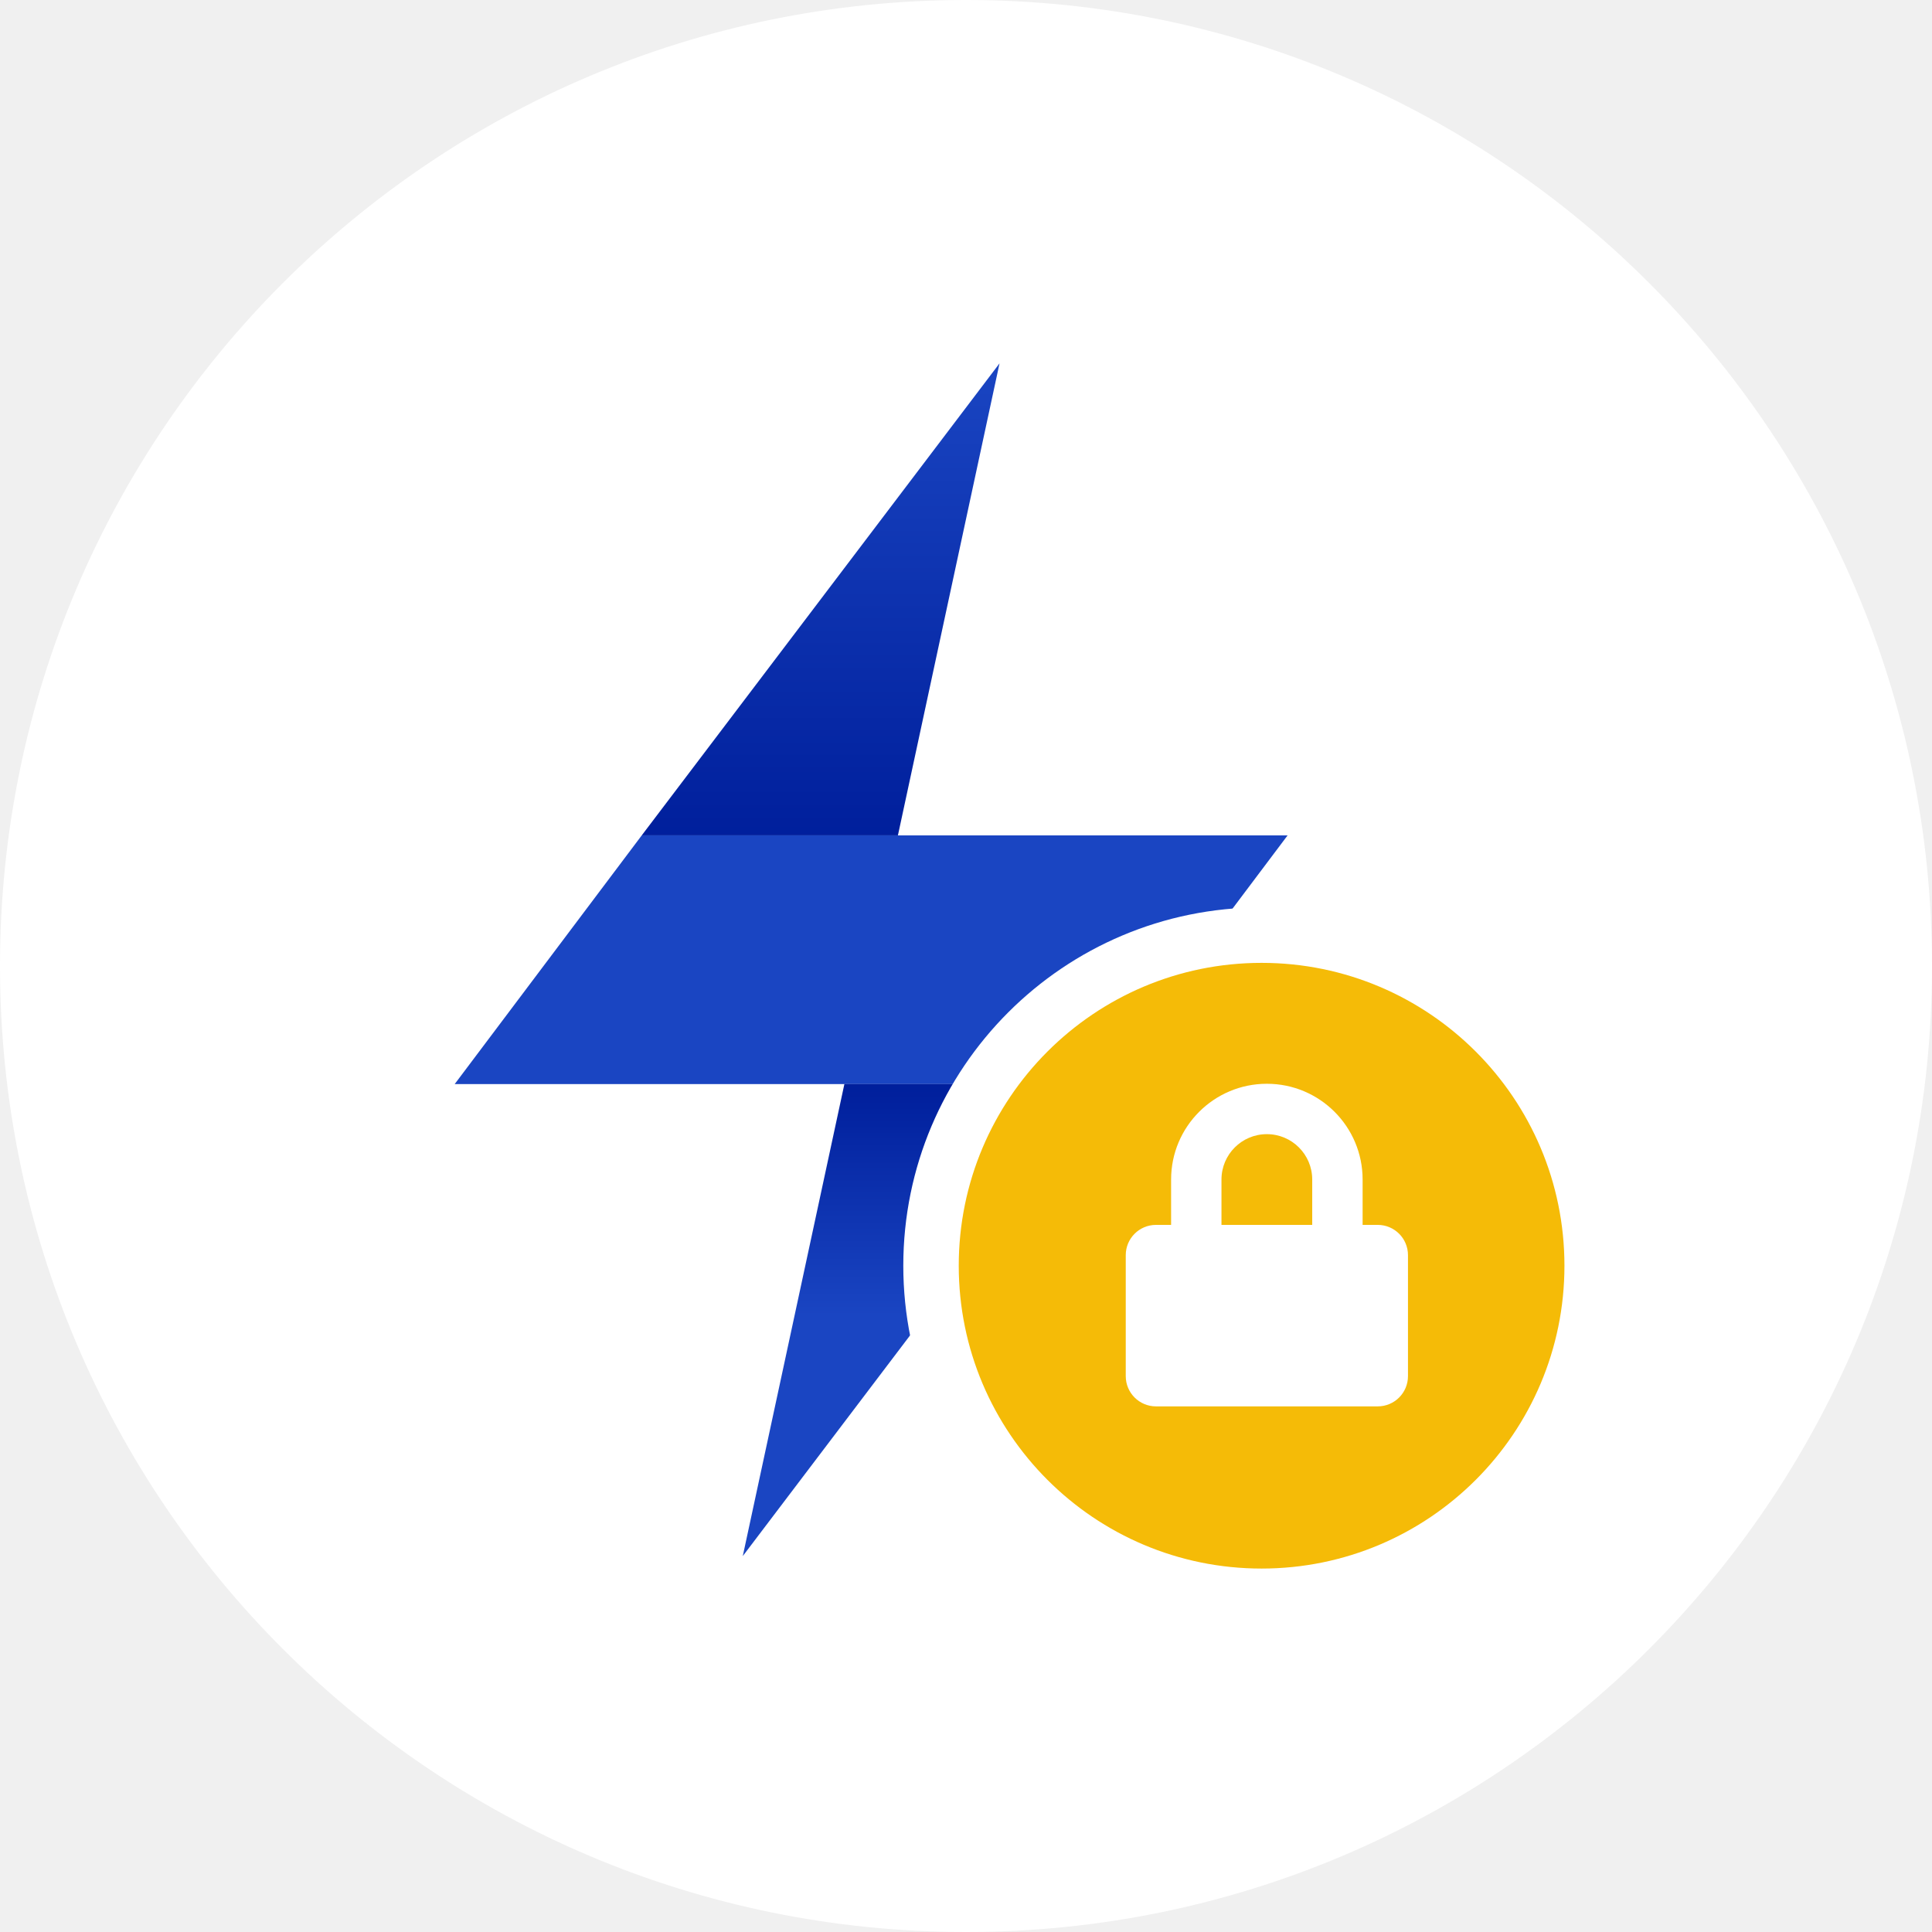
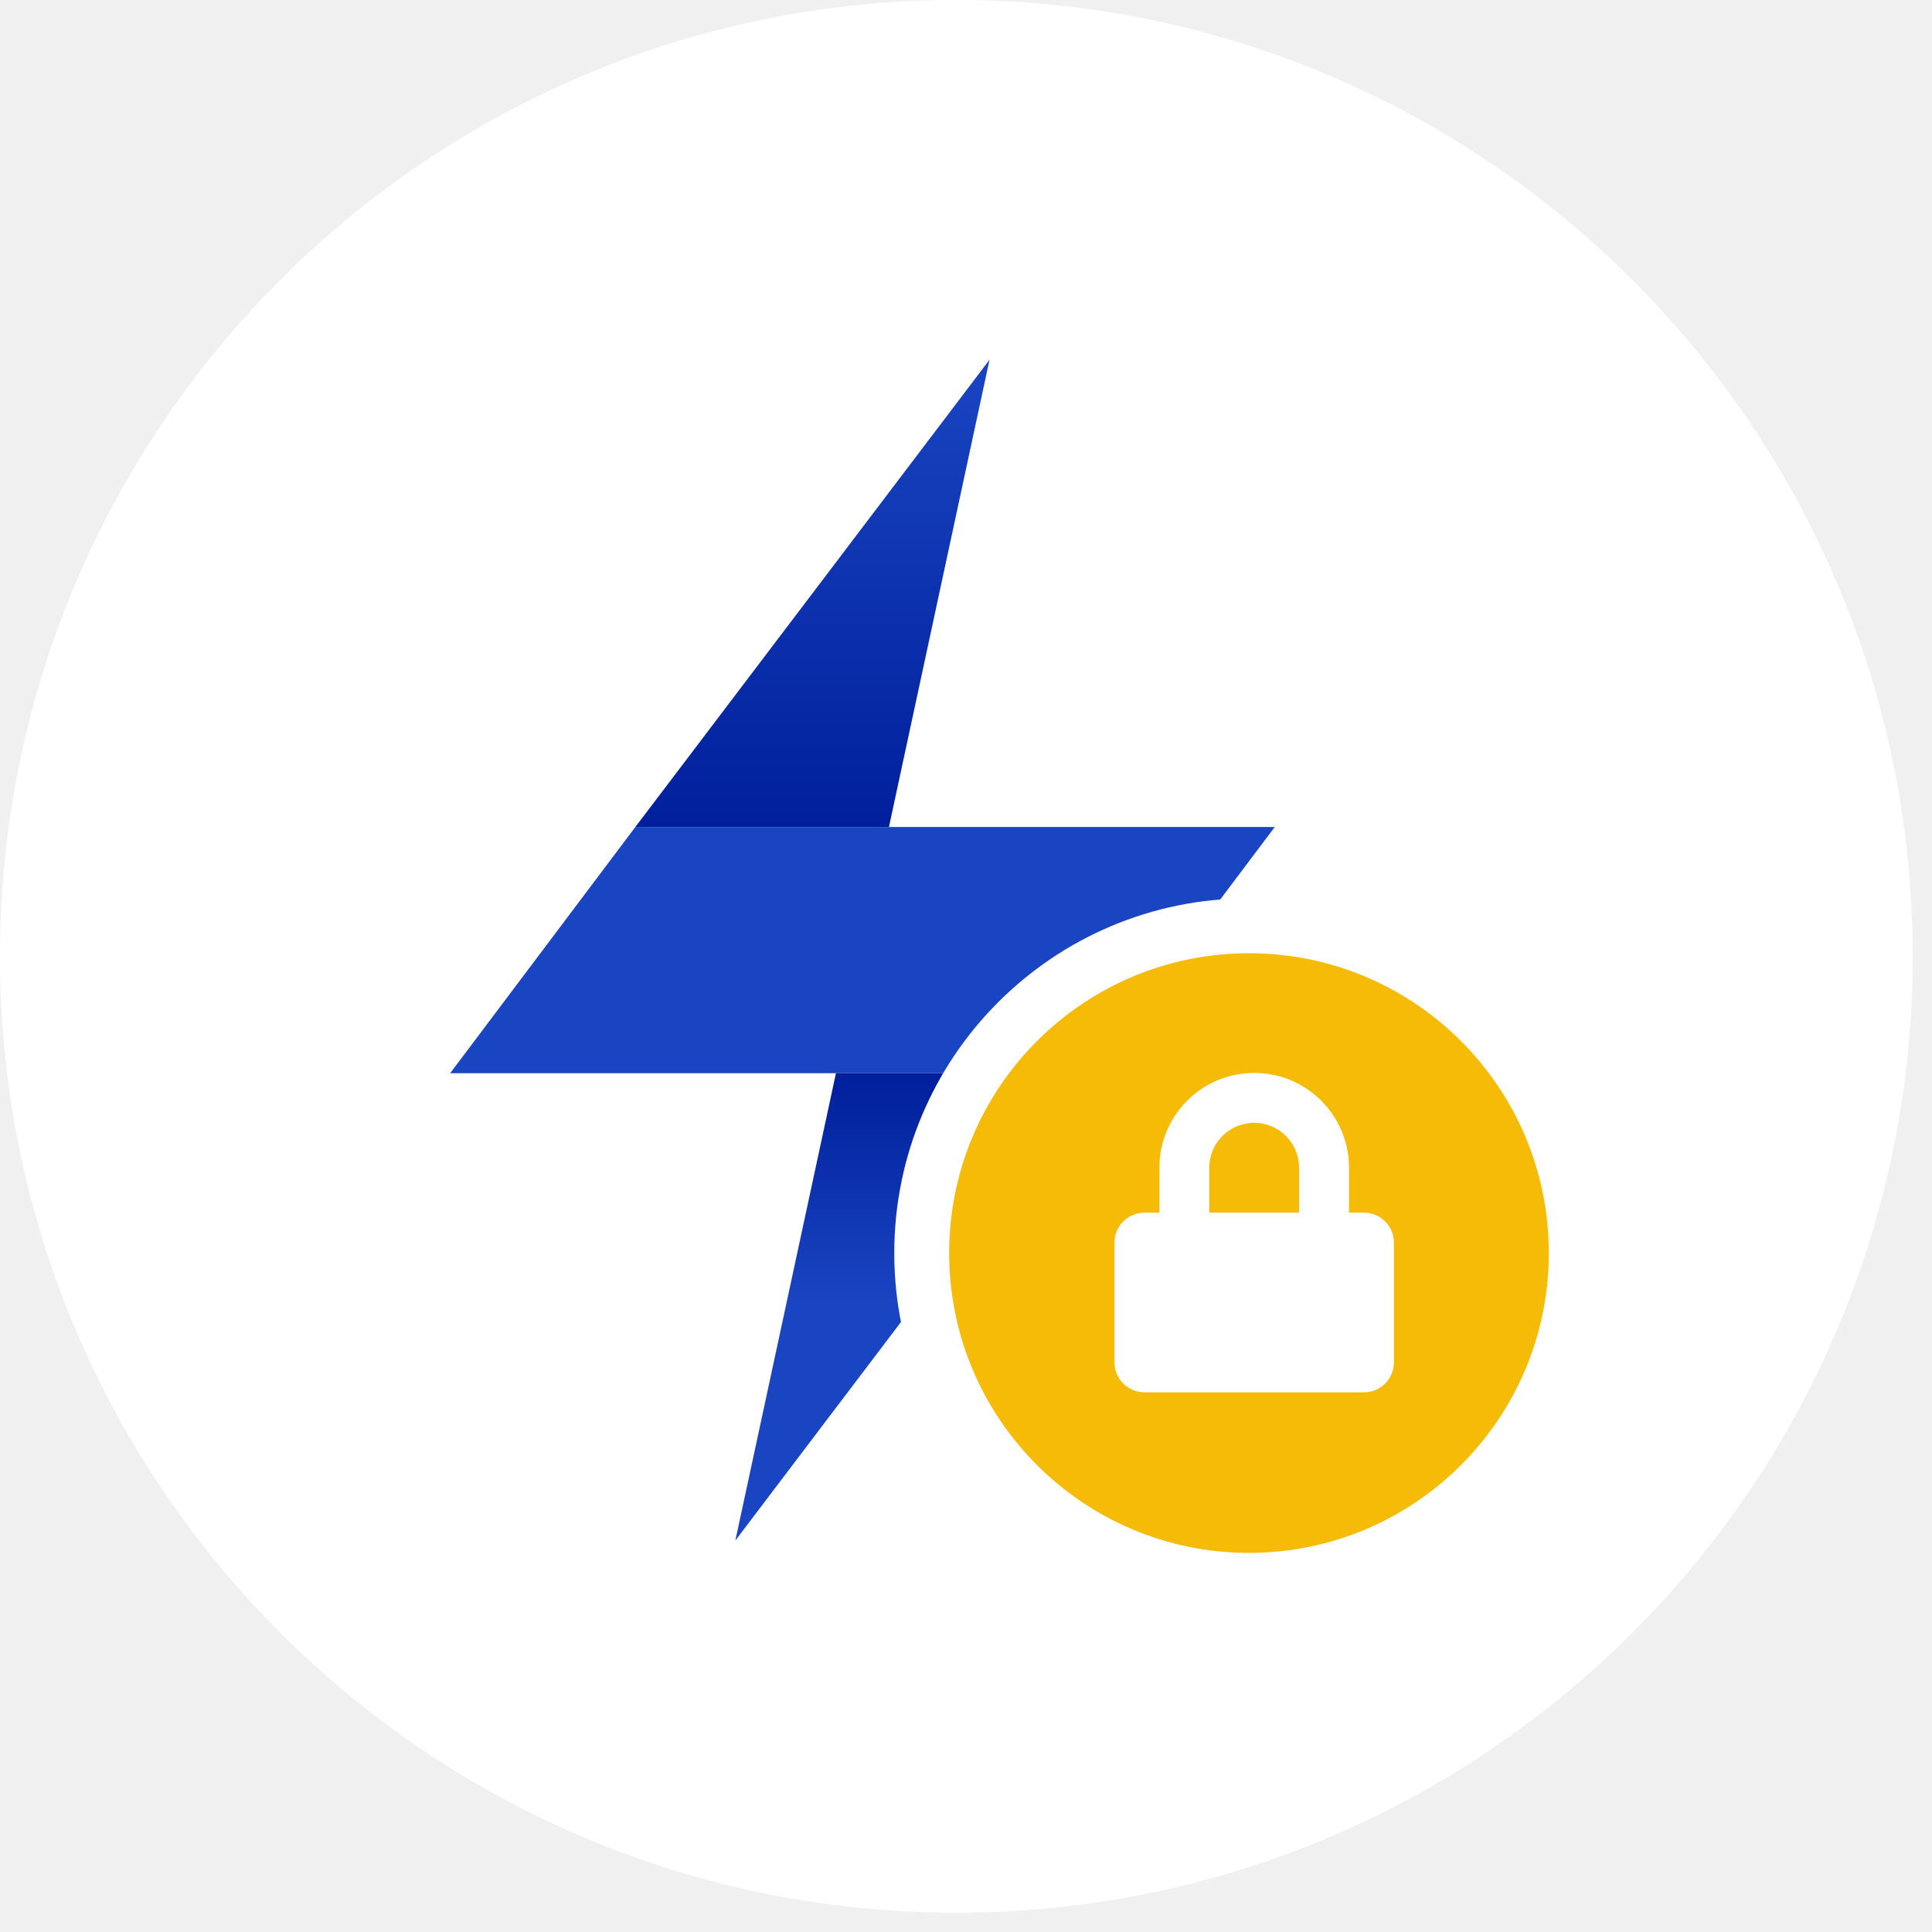
- <svg xmlns="http://www.w3.org/2000/svg" xmlns:xlink="http://www.w3.org/1999/xlink" width="198" height="198" viewBox="0 0 198 198" className="expanded">
+ <svg xmlns="http://www.w3.org/2000/svg" xmlns:xlink="http://www.w3.org/1999/xlink" width="200" height="200" viewBox="0 0 200 200" className="expanded">
  <defs>
    <linearGradient id="lkmex" x1="0.5" x2="0.5" y2="1" gradientUnits="objectBoundingBox">
      <stop offset="0" stop-color="#1a45c2" />
      <stop offset="1" stop-color="#001f9c" />
    </linearGradient>
    <linearGradient id="lkmex-2" x1="0.5" y1="0.491" x2="0.5" y2="0.009" xlink:href="#lkmex" />
  </defs>
  <g transform="translate(0.237 0.236)">
    <circle cx="99" cy="99" r="99" transform="translate(-0.237 -0.236)" fill="#fff" />
    <g transform="translate(46.363 37.001)">
      <g>
        <path d="M378.85,152.213l-10.414,48.375H342.182Z" transform="translate(-323.013 -152.213)" fill-rule="evenodd" fill="url(#lkmex)" />
        <path d="M380.4,271.184l-19.166,25.487H295.04l19.169-25.487Z" transform="translate(-295.04 -222.808)" fill="#1a45c2" fill-rule="evenodd" />
        <path d="M404.314,333.864,367.646,382.24l10.414-48.376Z" transform="translate(-338.123 -260.002)" fill-rule="evenodd" fill="url(#lkmex-2)" />
      </g>
      <g>
        <ellipse cx="36.72" cy="36.719" rx="36.72" ry="36.719" transform="translate(45.974 55.76)" fill="#fff" />
        <circle cx="31.037" cy="31.037" r="31.037" transform="translate(51.657 61.442)" fill="#f5bb07" />
        <path d="M25.824,8.337H24.275V3.688a9.813,9.813,0,0,0-19.627,0V8.337H3.1a3.1,3.1,0,0,0-3.1,3.1v12.4a3.1,3.1,0,0,0,3.1,3.1H25.824a3.1,3.1,0,0,0,3.1-3.1v-12.4A3.1,3.1,0,0,0,25.824,8.337Zm-6.714,0h-9.3V3.688a4.648,4.648,0,1,1,9.3,0Z" transform="translate(68.772 79.958)" fill="#fff" />
      </g>
    </g>
  </g>
</svg>
